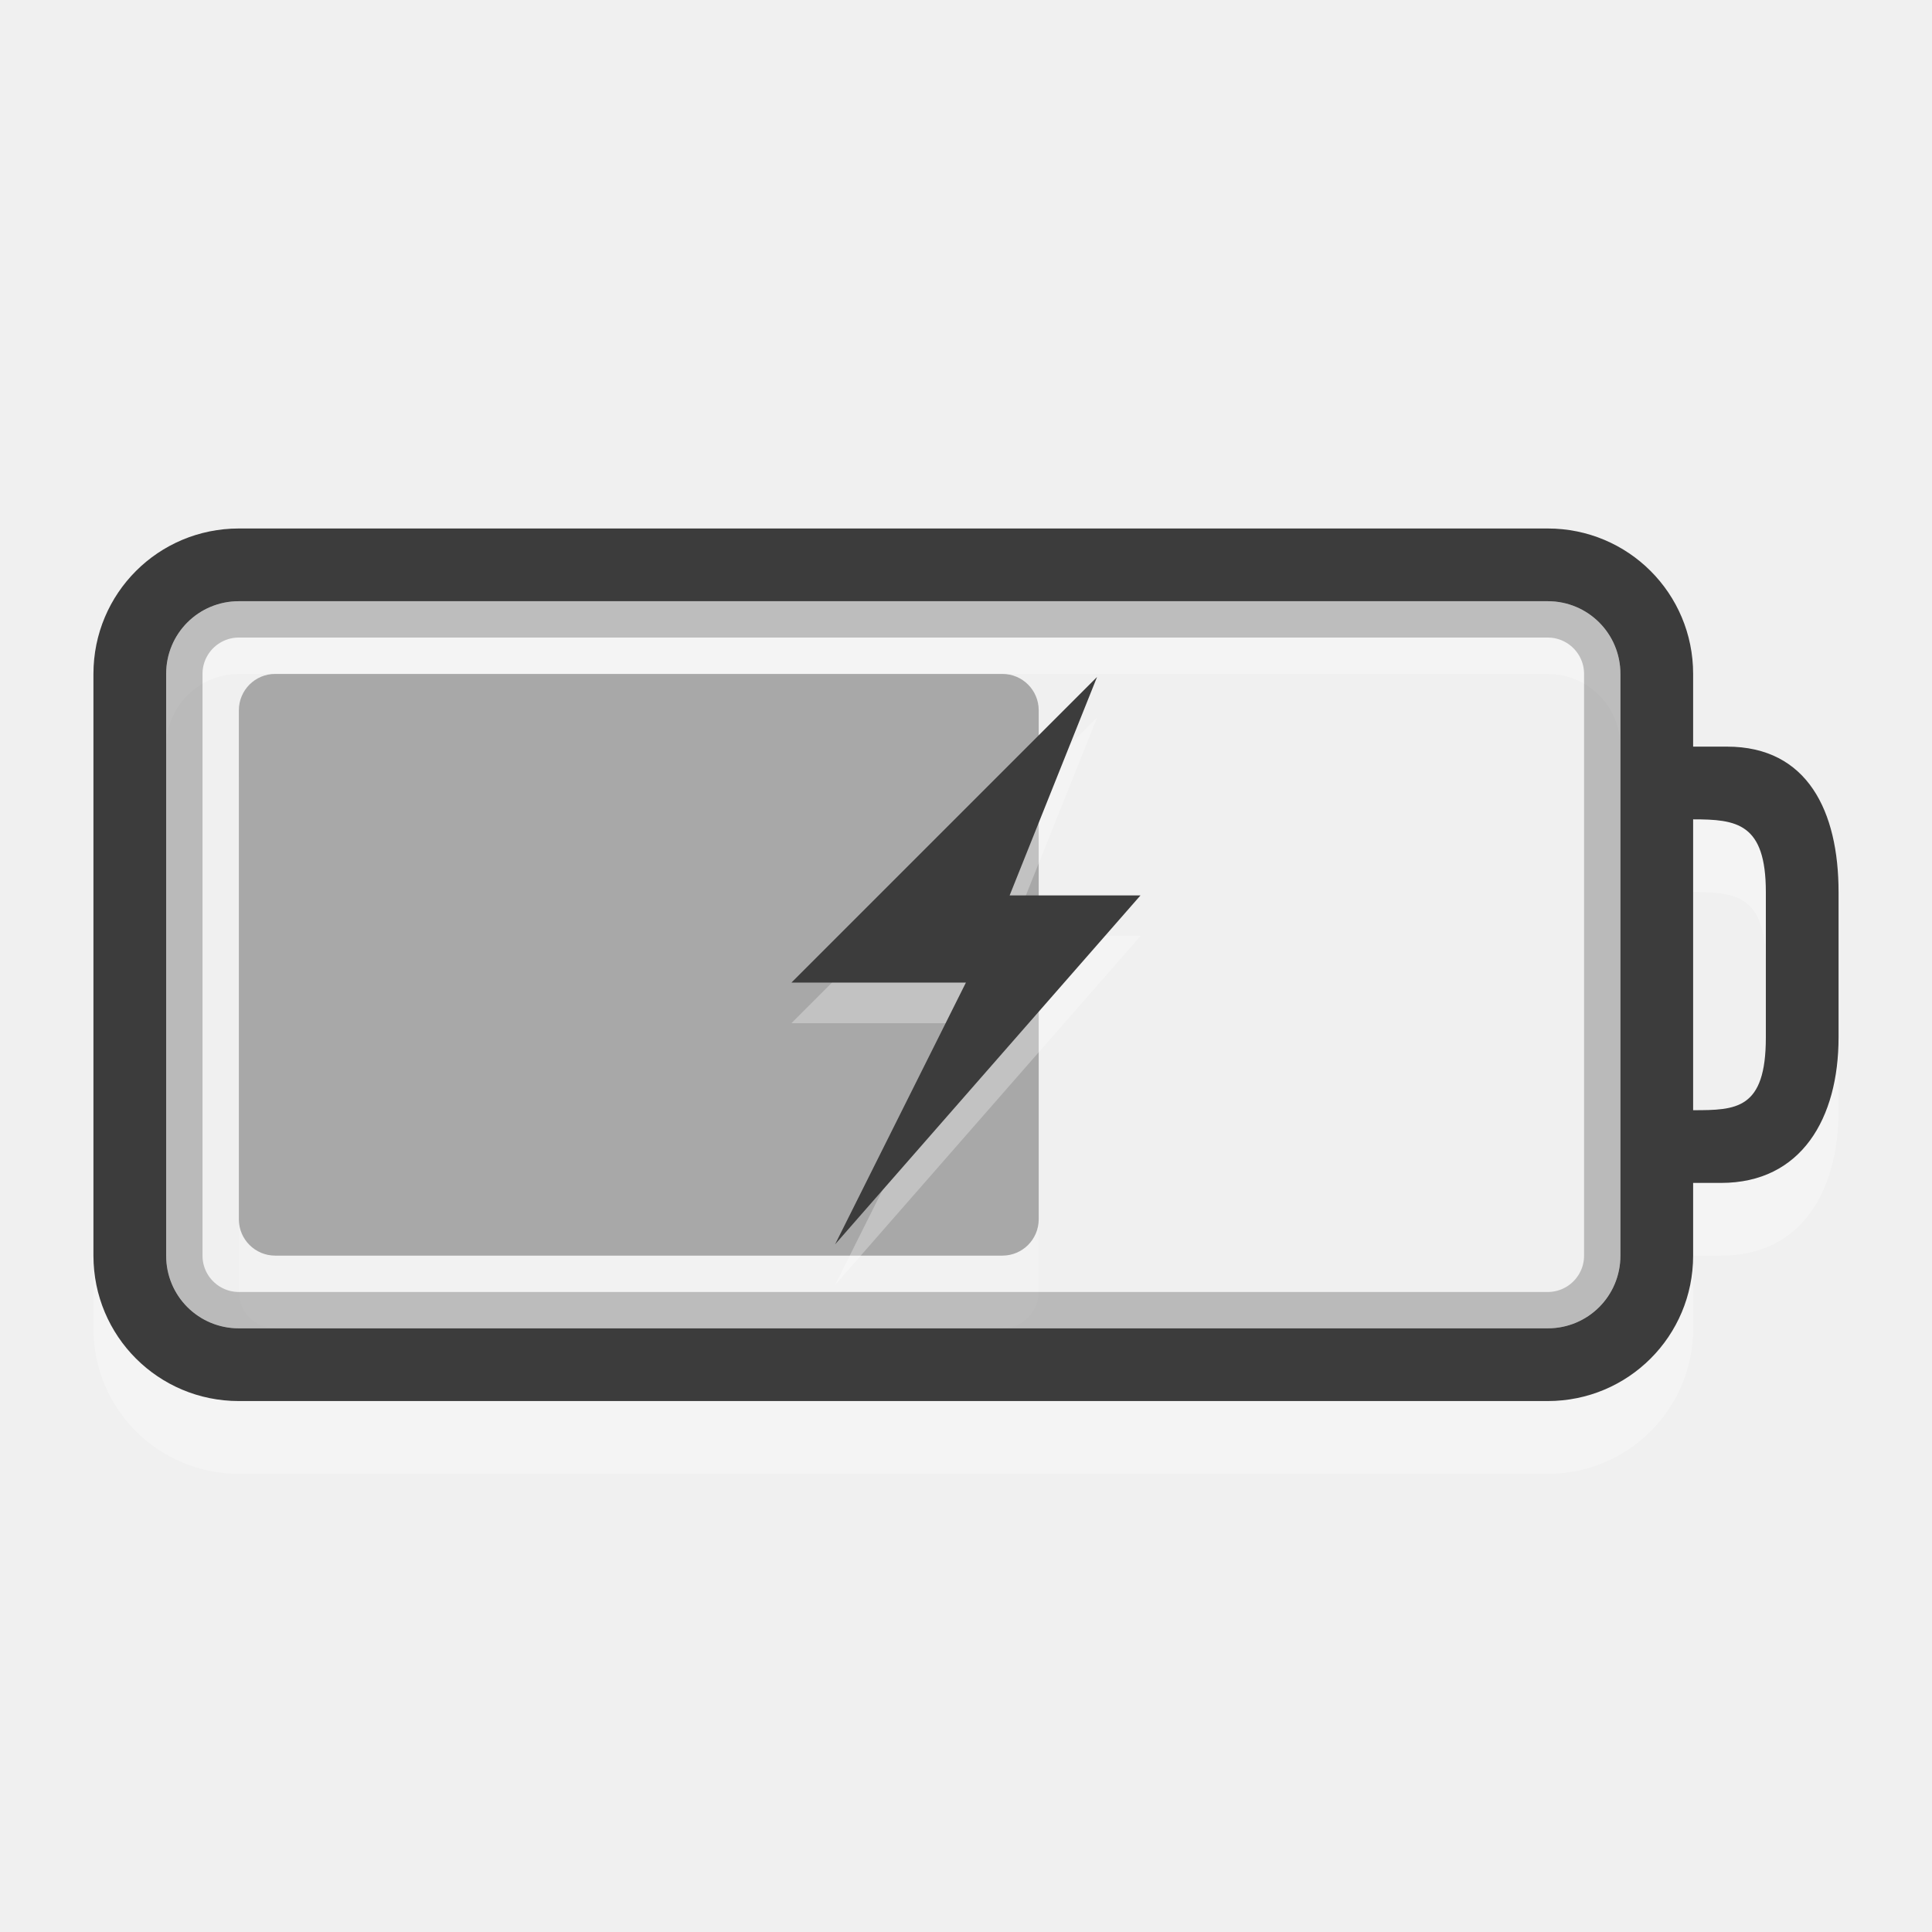
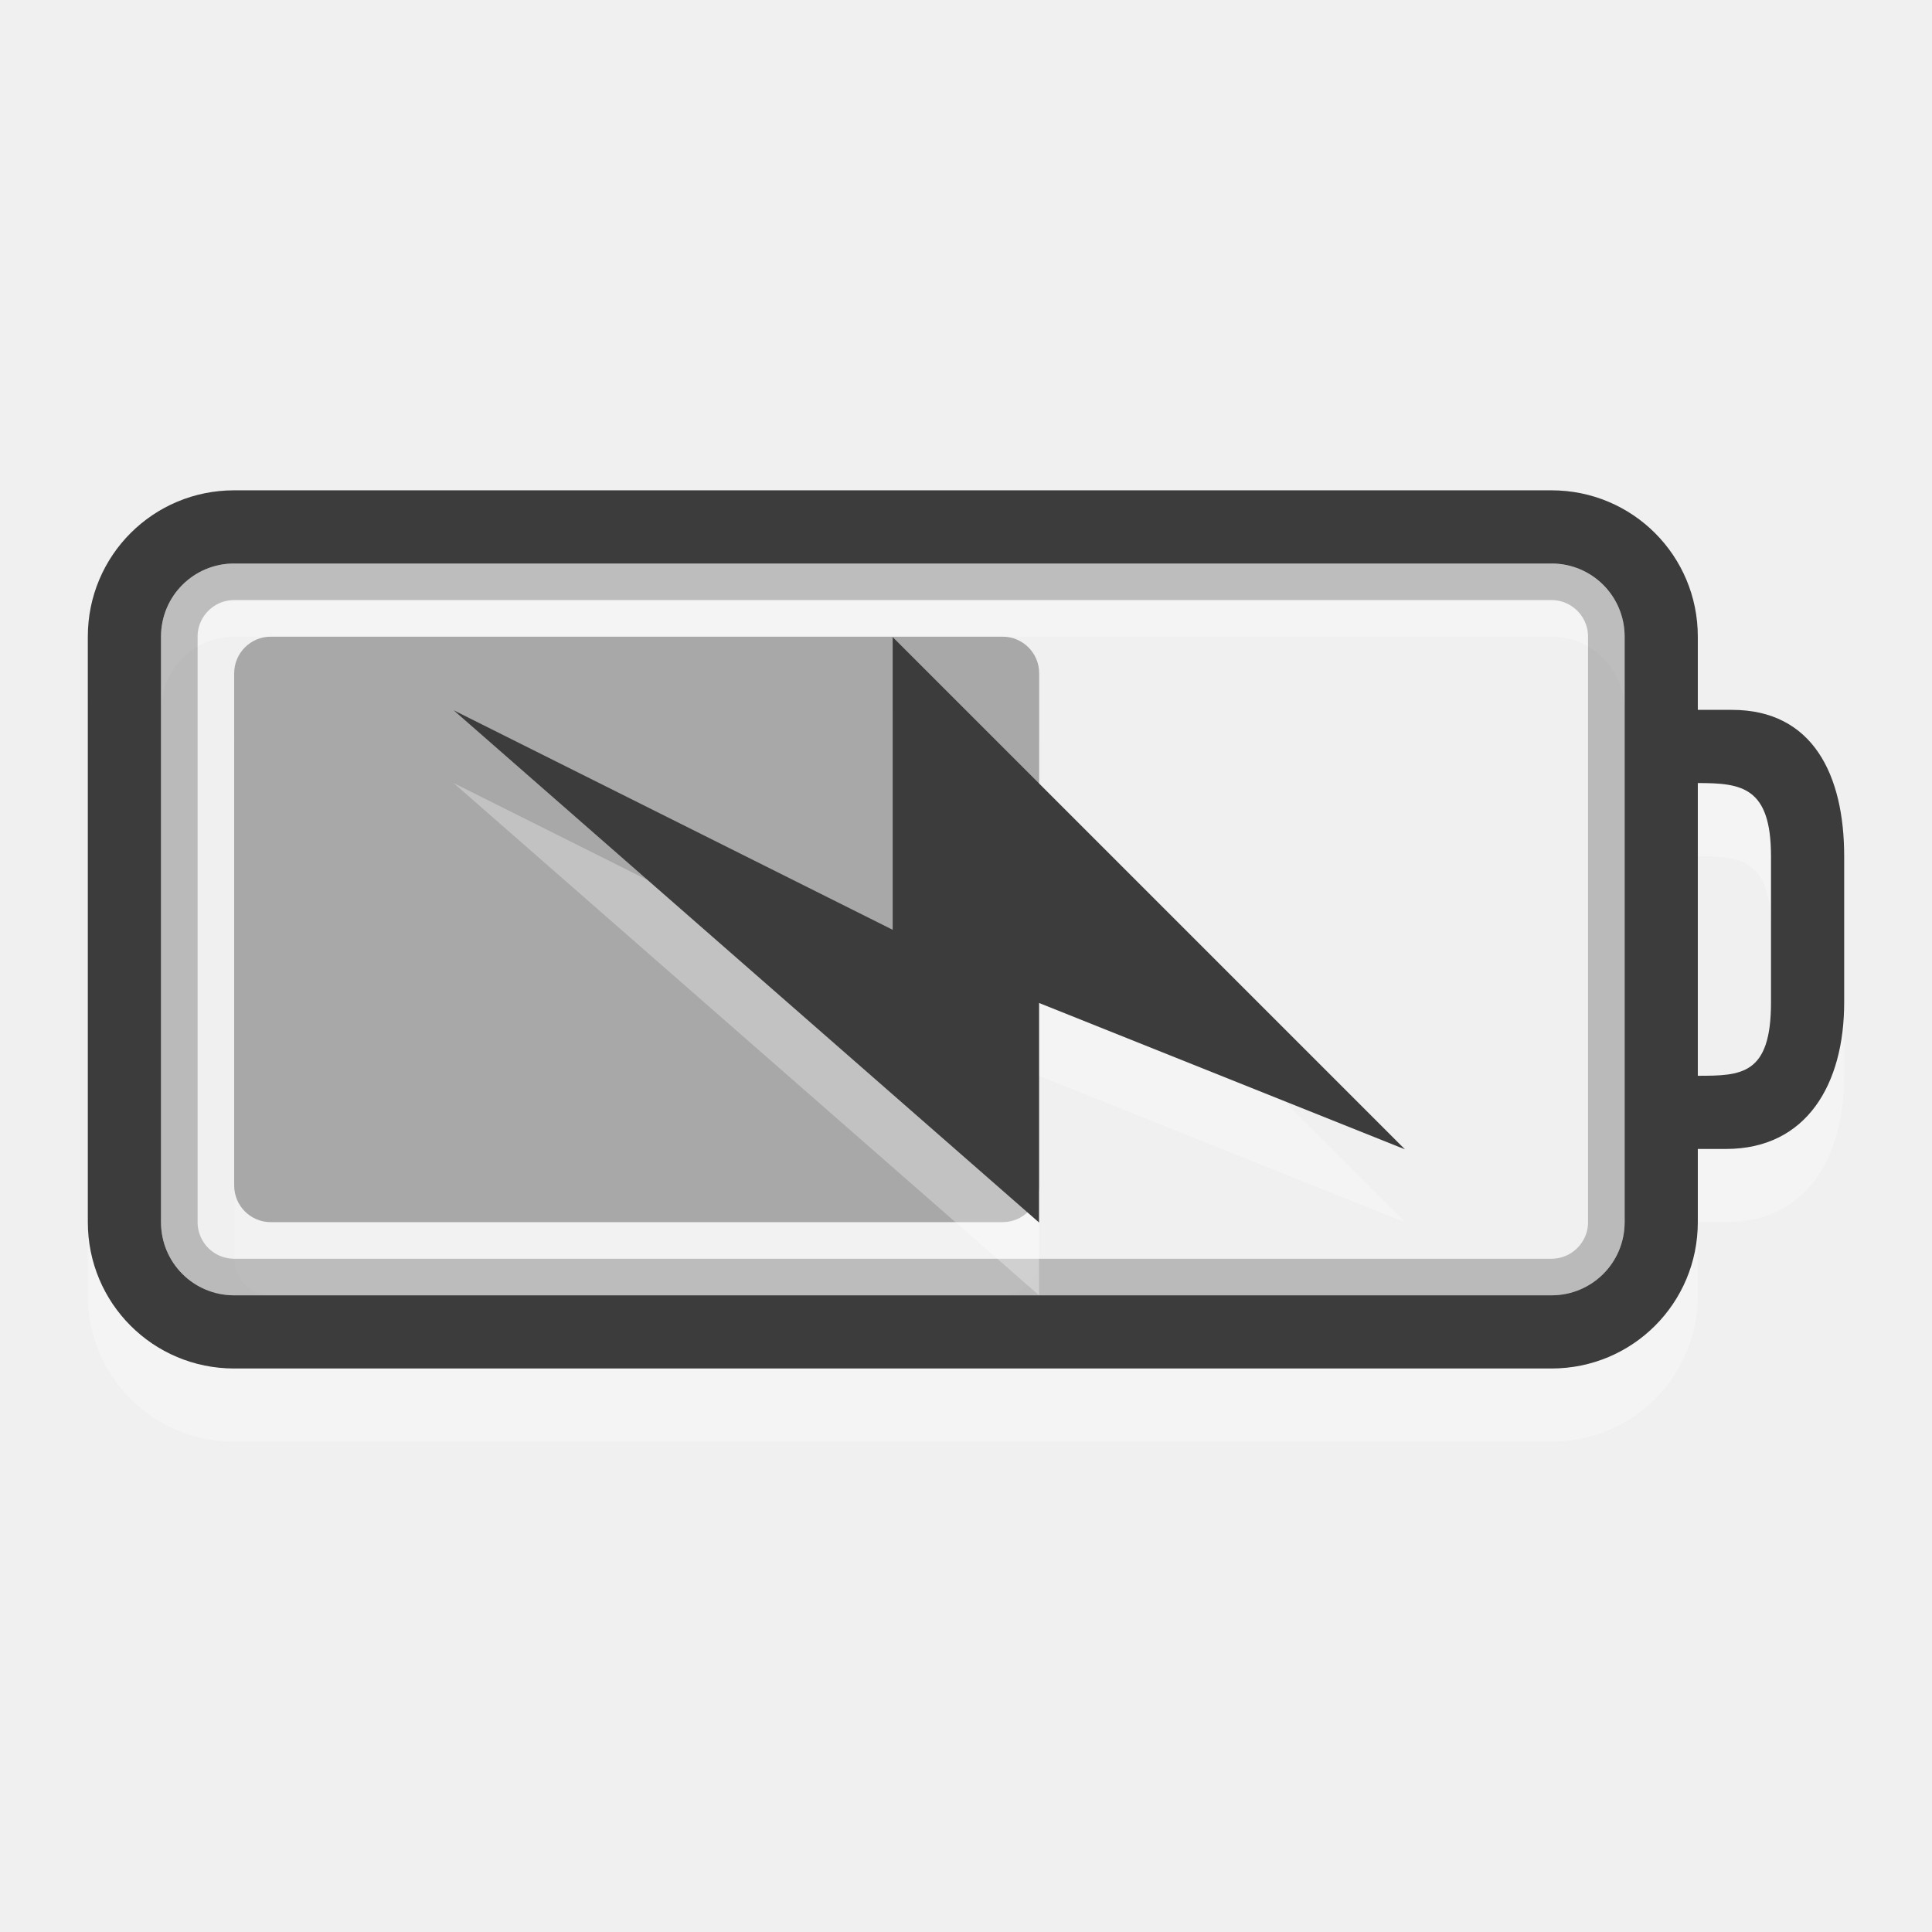
<svg xmlns="http://www.w3.org/2000/svg" version="1.1" width="22" height="22" id="svg3014">
  <defs id="defs3016" />
-   <g transform="matrix(0.506,0,0,0.828,-0.822,1.878)" id="g3076" style="opacity:0.4">
-     <rect width="8" height="18" rx="0.5" ry="0.818" x="8" y="-25" transform="matrix(0,1,-1,0,0,0)" id="rect3190-4" style="display:inline;overflow:visible;visibility:visible;opacity:0.3;fill:#ffffff;fill-opacity:1;fill-rule:evenodd;stroke:none;stroke-width:1.7;marker:none;enable-background:accumulate" />
-     <rect width="8" height="18" rx="0.5" ry="0.818" x="7" y="-25" transform="matrix(0,1,-1,0,0,0)" id="rect3190" style="display:inline;overflow:visible;visibility:visible;fill:#3c3c3c;fill-opacity:1;fill-rule:evenodd;stroke:none;stroke-width:1.7;marker:none;enable-background:accumulate" />
+   <g transform="matrix(0.9090909,0,0,0.9090909,0.09090909,0.09090908)" id="g7771">
+     <g transform="matrix(0.9166667,0,0,0.9166667,-3.583333,4.208333)" id="g7739">
+       <g transform="matrix(0.6111111,0,0,1,2.722222,-3)" id="g3076" style="opacity:0.4">
+         <rect width="8" height="18" rx="0.5" ry="0.818" x="8" y="-25" transform="rotate(90)" id="rect3190-4" style="display:inline;overflow:visible;visibility:visible;opacity:0.3;fill:#ffffff;fill-opacity:1;fill-rule:evenodd;stroke:none;stroke-width:1.7;marker:none;enable-background:accumulate" />
+         <rect width="8" height="18" rx="0.5" ry="0.818" x="7" y="-25" transform="rotate(90)" id="rect3190" style="display:inline;overflow:visible;visibility:visible;fill:#3c3c3c;fill-opacity:1;fill-rule:evenodd;stroke:none;stroke-width:1.7;marker:none;enable-background:accumulate" />
+       </g>
+       <path d="M 7,3 C 5.892,3 5,3.892 5,5 v 8 c 0,1.108 0.892,2 2,2 h 18 c 1.108,0 2,-0.892 2,-2 v -1 h 0.384 C 28.492,12 29,11.108 29,10 V 8 C 29,6.892 28.574,6 27.466,6 H 27 V 5 C 27,3.892 26.108,3 25,3 Z m 0,1 h 18 c 0.554,0 1,0.446 1,1 v 8 c 0,0.554 -0.446,1 -1,1 H 7 C 6.446,14 6,13.554 6,13 V 5 C 6,4.446 6.446,4 7,4 Z m 20,3 c 0.597,0 1,0.051 1,1 v 2 c 0,0.991 -0.406,1 -1,1 z" id="rect2401-5" style="display:inline;overflow:visible;visibility:visible;opacity:0.3;fill:#ffffff;fill-opacity:1;fill-rule:nonzero;stroke:none;stroke-width:1;marker:none;enable-background:accumulate" />
+       <path d="M 7,2 C 5.892,2 5,2.892 5,4 v 8 c 0,1.108 0.892,2 2,2 h 18 c 1.108,0 2,-0.892 2,-2 v -1 h 0.384 C 28.492,11 29,10.108 29,9 V 7 C 29,5.892 28.574,5 27.466,5 H 27 V 4 C 27,2.892 26.108,2 25,2 Z m 0,1 h 18 c 0.554,0 1,0.446 1,1 v 8 c 0,0.554 -0.446,1 -1,1 H 7 C 6.446,13 6,12.554 6,12 V 4 C 6,3.446 6.446,3 7,3 Z m 20,3 c 0.597,0 1,0.051 1,1 v 2 c 0,0.991 -0.406,1 -1,1 z" id="rect2401" style="display:inline;overflow:visible;visibility:visible;fill:#3c3c3c;fill-opacity:1;fill-rule:nonzero;stroke:none;stroke-width:1;marker:none;enable-background:accumulate" />
+       <rect width="19.5" height="9.5" rx="0.75" ry="0.75" x="6.25" y="3.25" id="rect3192" style="display:inline;overflow:visible;visibility:visible;opacity:0.3;fill:none;stroke:#3c3c3c;stroke-width:0.5;stroke-linecap:round;stroke-linejoin:miter;stroke-miterlimit:4;stroke-dasharray:none;stroke-dashoffset:0;stroke-opacity:1;marker:none;enable-background:accumulate" />
+       <path d="M 22.998,12 15.998,5 V 9 L 9.998,6 17.998,13 v -3 z" id="path3172-8" style="opacity:0.3;fill:#ffffff;fill-opacity:1;fill-rule:evenodd;stroke:none" />
+       <path d="m 22.998,11.005 -7,-7 v 4 l -6,-3 8,7 v -3 z" id="path3172" style="fill:#3c3c3c;fill-opacity:1;fill-rule:evenodd;stroke:none" />
+     </g>
  </g>
-   <path d="m 2.72,6.846 c -0.917,0 -1.656,0.739 -1.656,1.656 l 0,6.624 c 0,0.917 0.739,1.656 1.656,1.656 l 14.904,0 c 0.917,0 1.656,-0.739 1.656,-1.656 l 0,-0.828 0.318,0 c 0.917,0 1.338,-0.739 1.338,-1.656 l 0,-1.656 c 0,-0.917 -0.352,-1.656 -1.27,-1.656 l -0.386,0 0,-0.828 c 0,-0.917 -0.739,-1.656 -1.656,-1.656 z m 0,0.828 14.904,0 c 0.459,0 0.828,0.369 0.828,0.828 l 0,6.624 c 0,0.459 -0.369,0.828 -0.828,0.828 l -14.904,0 c -0.459,0 -0.828,-0.369 -0.828,-0.828 l 0,-6.624 c 0,-0.459 0.369,-0.828 0.828,-0.828 z m 16.56,2.484 c 0.495,0 0.828,0.042 0.828,0.828 l 0,1.656 c 0,0.821 -0.337,0.828 -0.828,0.828 z" id="rect2401-5" style="display:inline;overflow:visible;visibility:visible;opacity:0.3;fill:#ffffff;fill-opacity:1;fill-rule:nonzero;stroke:none;stroke-width:1;marker:none;enable-background:accumulate" />
-   <path d="m 2.72,6.018 c -0.917,0 -1.656,0.739 -1.656,1.656 l 0,6.624 c 0,0.917 0.739,1.656 1.656,1.656 l 14.904,0 c 0.917,0 1.656,-0.739 1.656,-1.656 l 0,-0.828 0.318,0 c 0.917,0 1.338,-0.739 1.338,-1.656 l 0,-1.656 c 0,-0.917 -0.352,-1.656 -1.27,-1.656 l -0.386,0 0,-0.828 c 0,-0.917 -0.739,-1.656 -1.656,-1.656 z m 0,0.828 14.904,0 c 0.459,0 0.828,0.369 0.828,0.828 l 0,6.624 c 0,0.459 -0.369,0.828 -0.828,0.828 l -14.904,0 c -0.459,0 -0.828,-0.369 -0.828,-0.828 l 0,-6.624 C 1.892,7.215 2.261,6.846 2.72,6.846 Z M 19.28,9.33 c 0.495,0 0.828,0.042 0.828,0.828 l 0,1.656 c 0,0.821 -0.337,0.828 -0.828,0.828 z" id="rect2401" style="display:inline;overflow:visible;visibility:visible;fill:#3c3c3c;fill-opacity:1;fill-rule:nonzero;stroke:none;stroke-width:1;marker:none;enable-background:accumulate" />
-   <rect width="16.146" height="7.866" rx="0.621" ry="0.621" x="2.099" y="7.053" id="rect3192" style="display:inline;overflow:visible;visibility:visible;opacity:0.3;fill:none;stroke:#3c3c3c;stroke-width:0.414;stroke-linecap:round;stroke-linejoin:miter;stroke-miterlimit:4;stroke-dasharray:none;stroke-dashoffset:0;stroke-opacity:1;marker:none;enable-background:accumulate" />
-   <path d="m 12.49,8.173 -3.478,3.478 1.987,0 -1.49,2.981 3.478,-3.974 -1.49,0 0.994,-2.484 z" id="path3172-8" style="opacity:0.3;fill:#ffffff;fill-opacity:1;fill-rule:evenodd;stroke:none" />
-   <path d="m 12.49,7.711 -3.478,3.478 1.987,0 -1.49,2.981 3.478,-3.974 -1.49,0 0.994,-2.484 z" id="path3172" style="fill:#3c3c3c;fill-opacity:1;fill-rule:evenodd;stroke:none" />
</svg>
